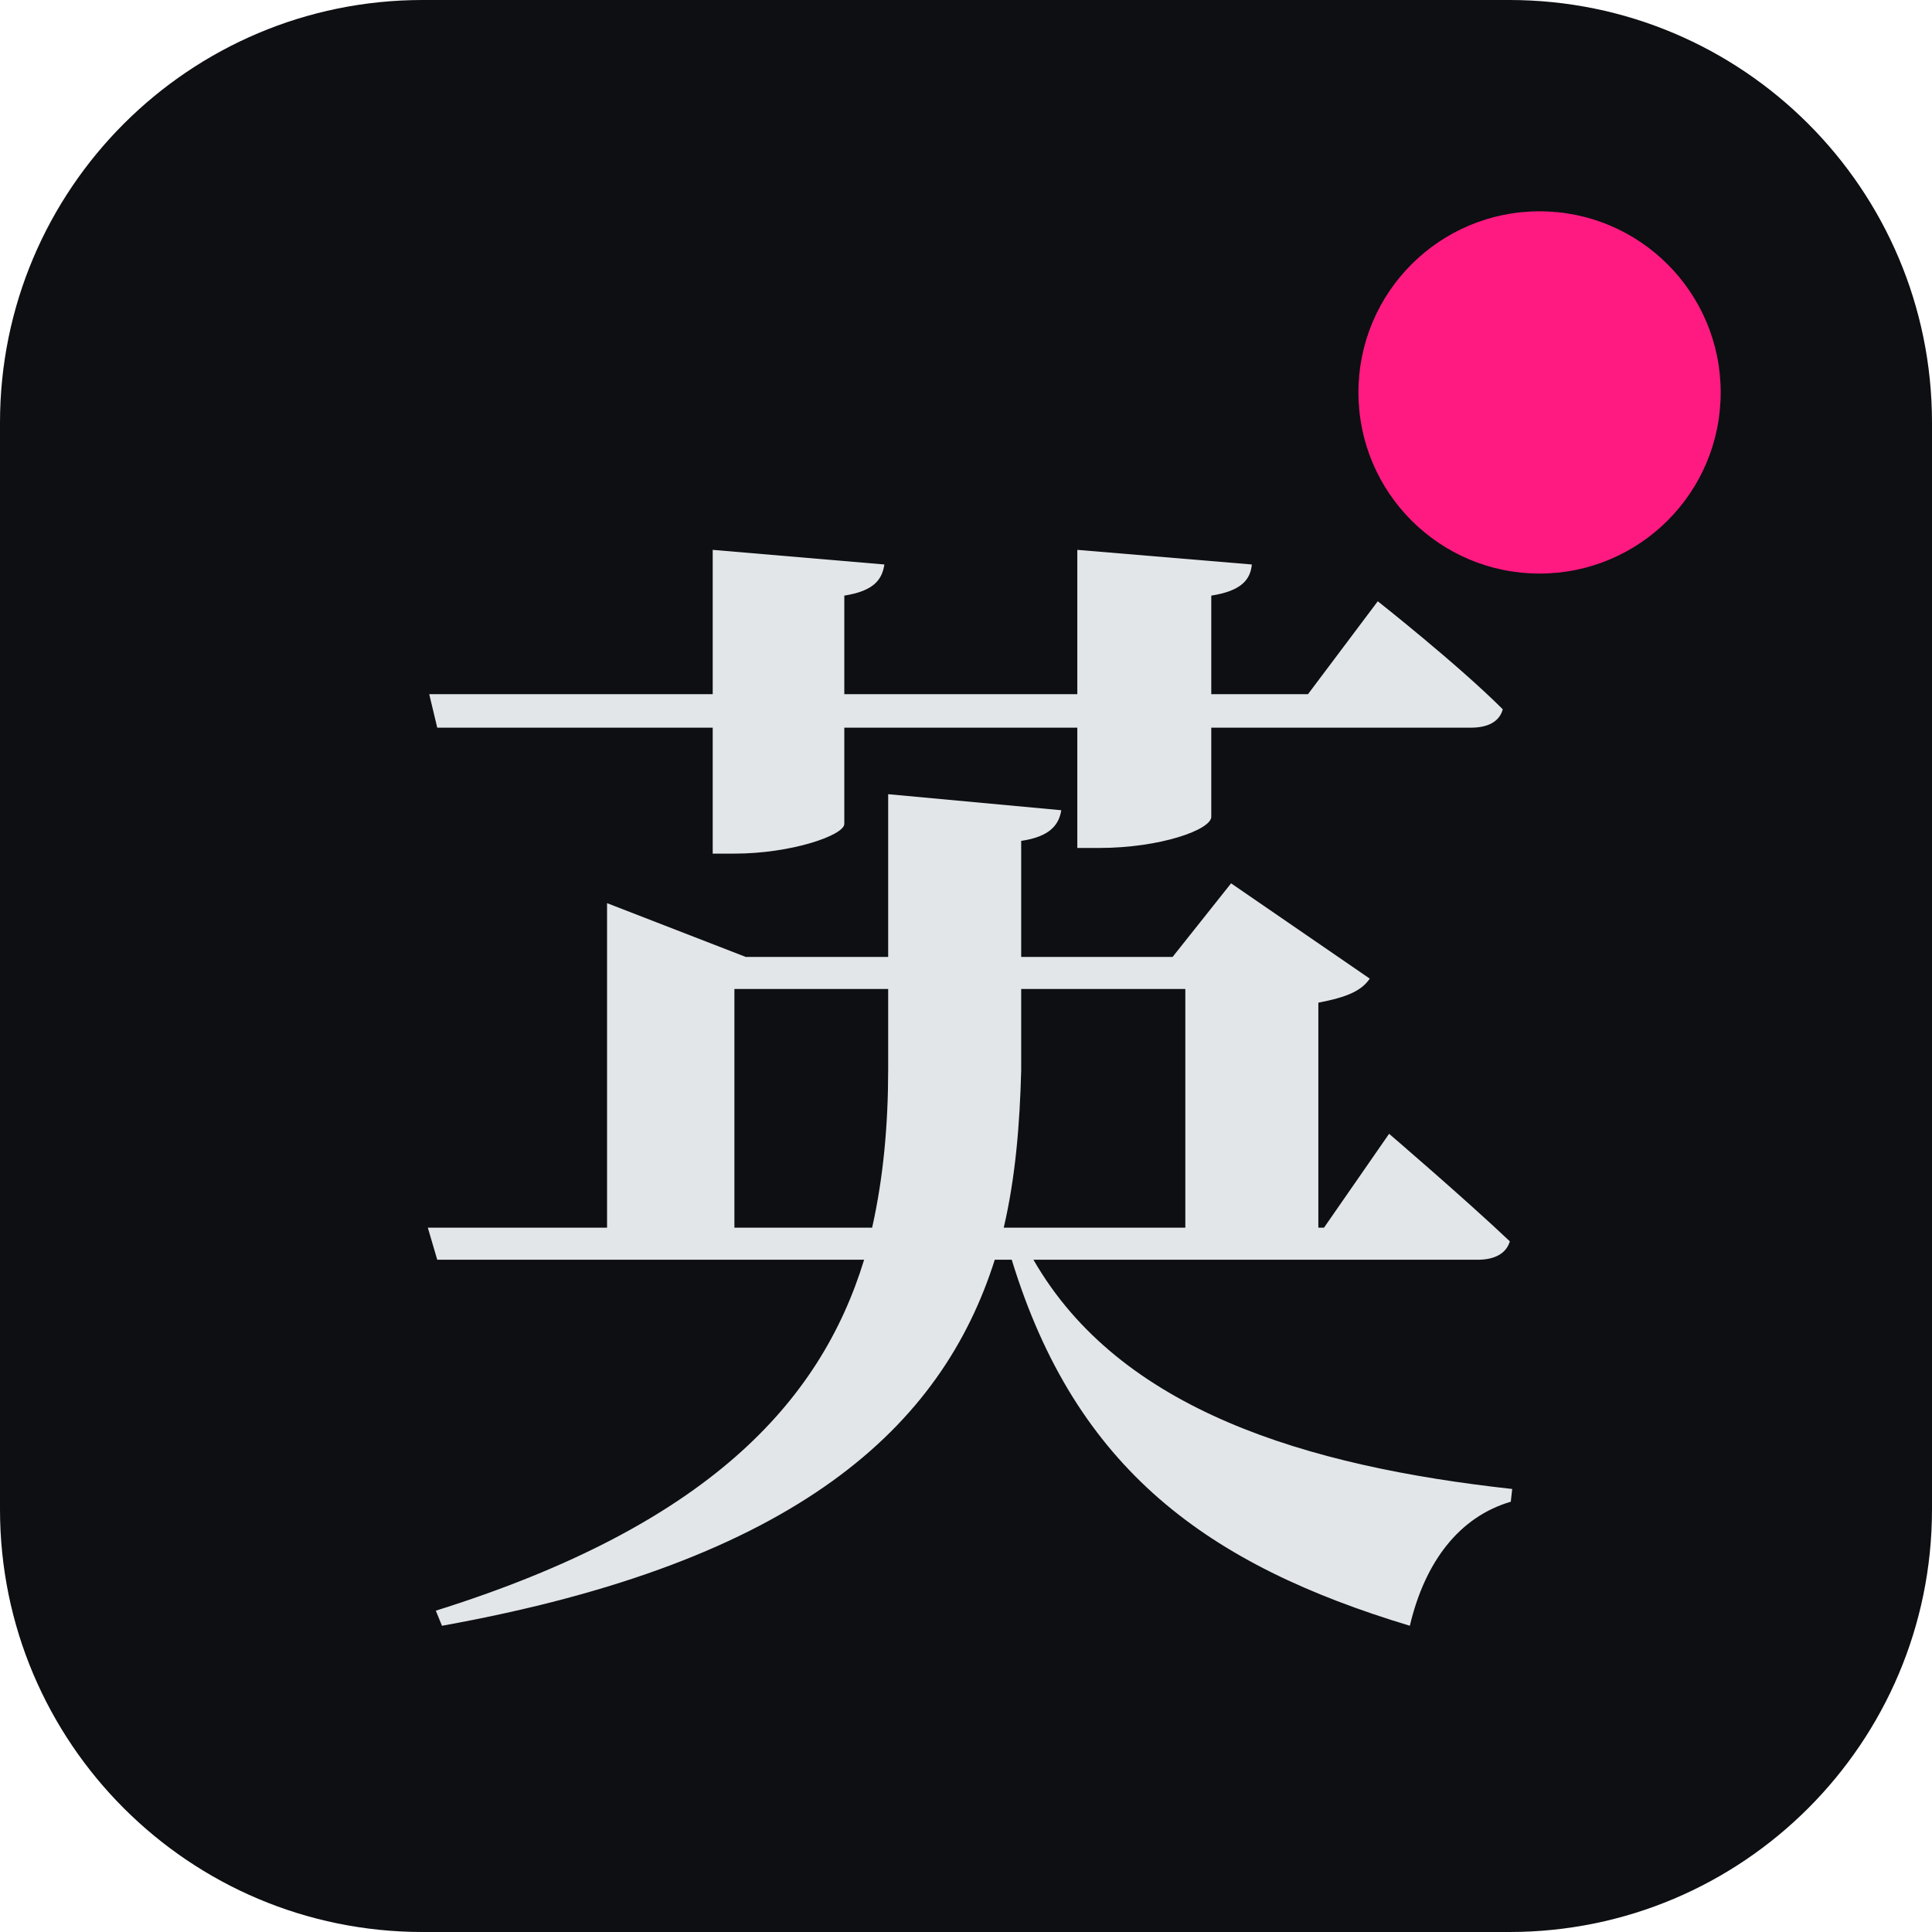
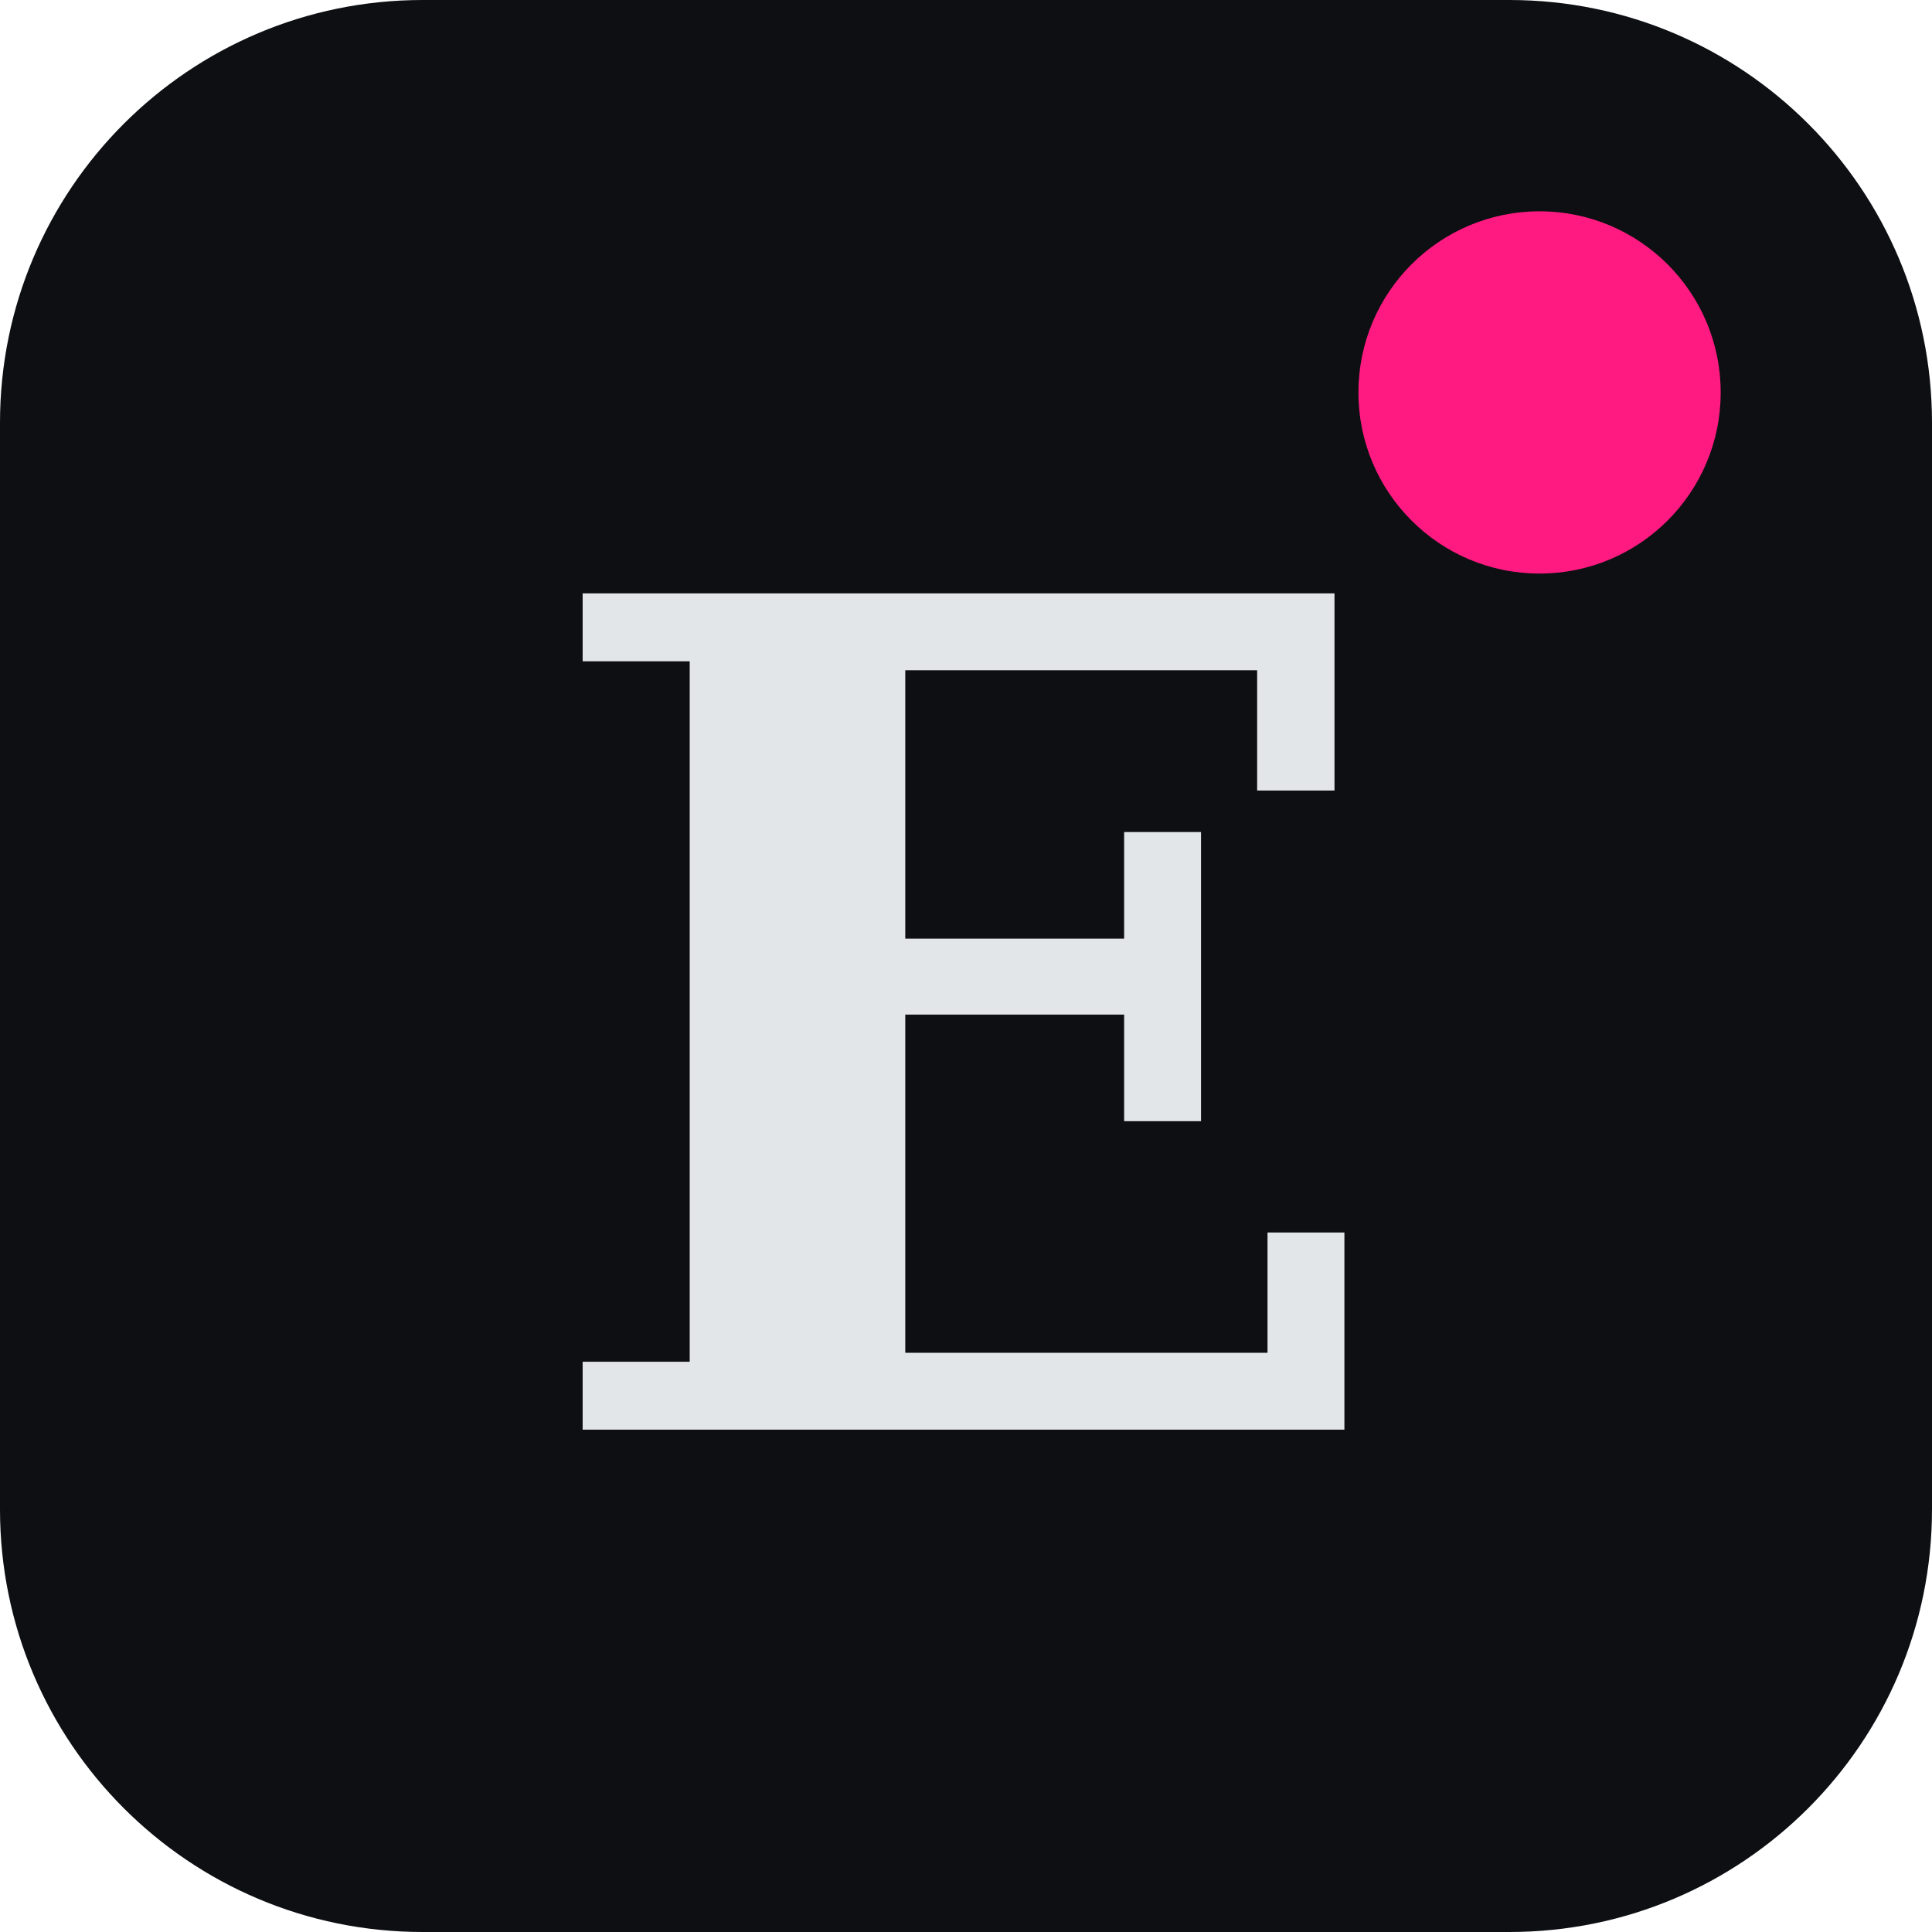
<svg xmlns="http://www.w3.org/2000/svg" viewBox="0 0 64 64">
  <rect width="64" height="64" rx="14" fill="#0d0f12" />
-   <text x="32" y="34" text-anchor="middle" dominant-baseline="central" font-family="Fraunces, 'Noto Serif CJK SC', 'Noto Sans CJK SC', serif" font-size="38" font-weight="800" fill="#e3e6e8">英</text>
+   <text x="32" y="34" text-anchor="middle" dominant-baseline="central" font-family="DejaVu Serif, Georgia, 'Times New Roman', serif" font-size="38" font-weight="800" fill="#e3e6e8">E</text>
  <circle cx="51" cy="13" r="6" fill="#ff1a81" />
</svg>
